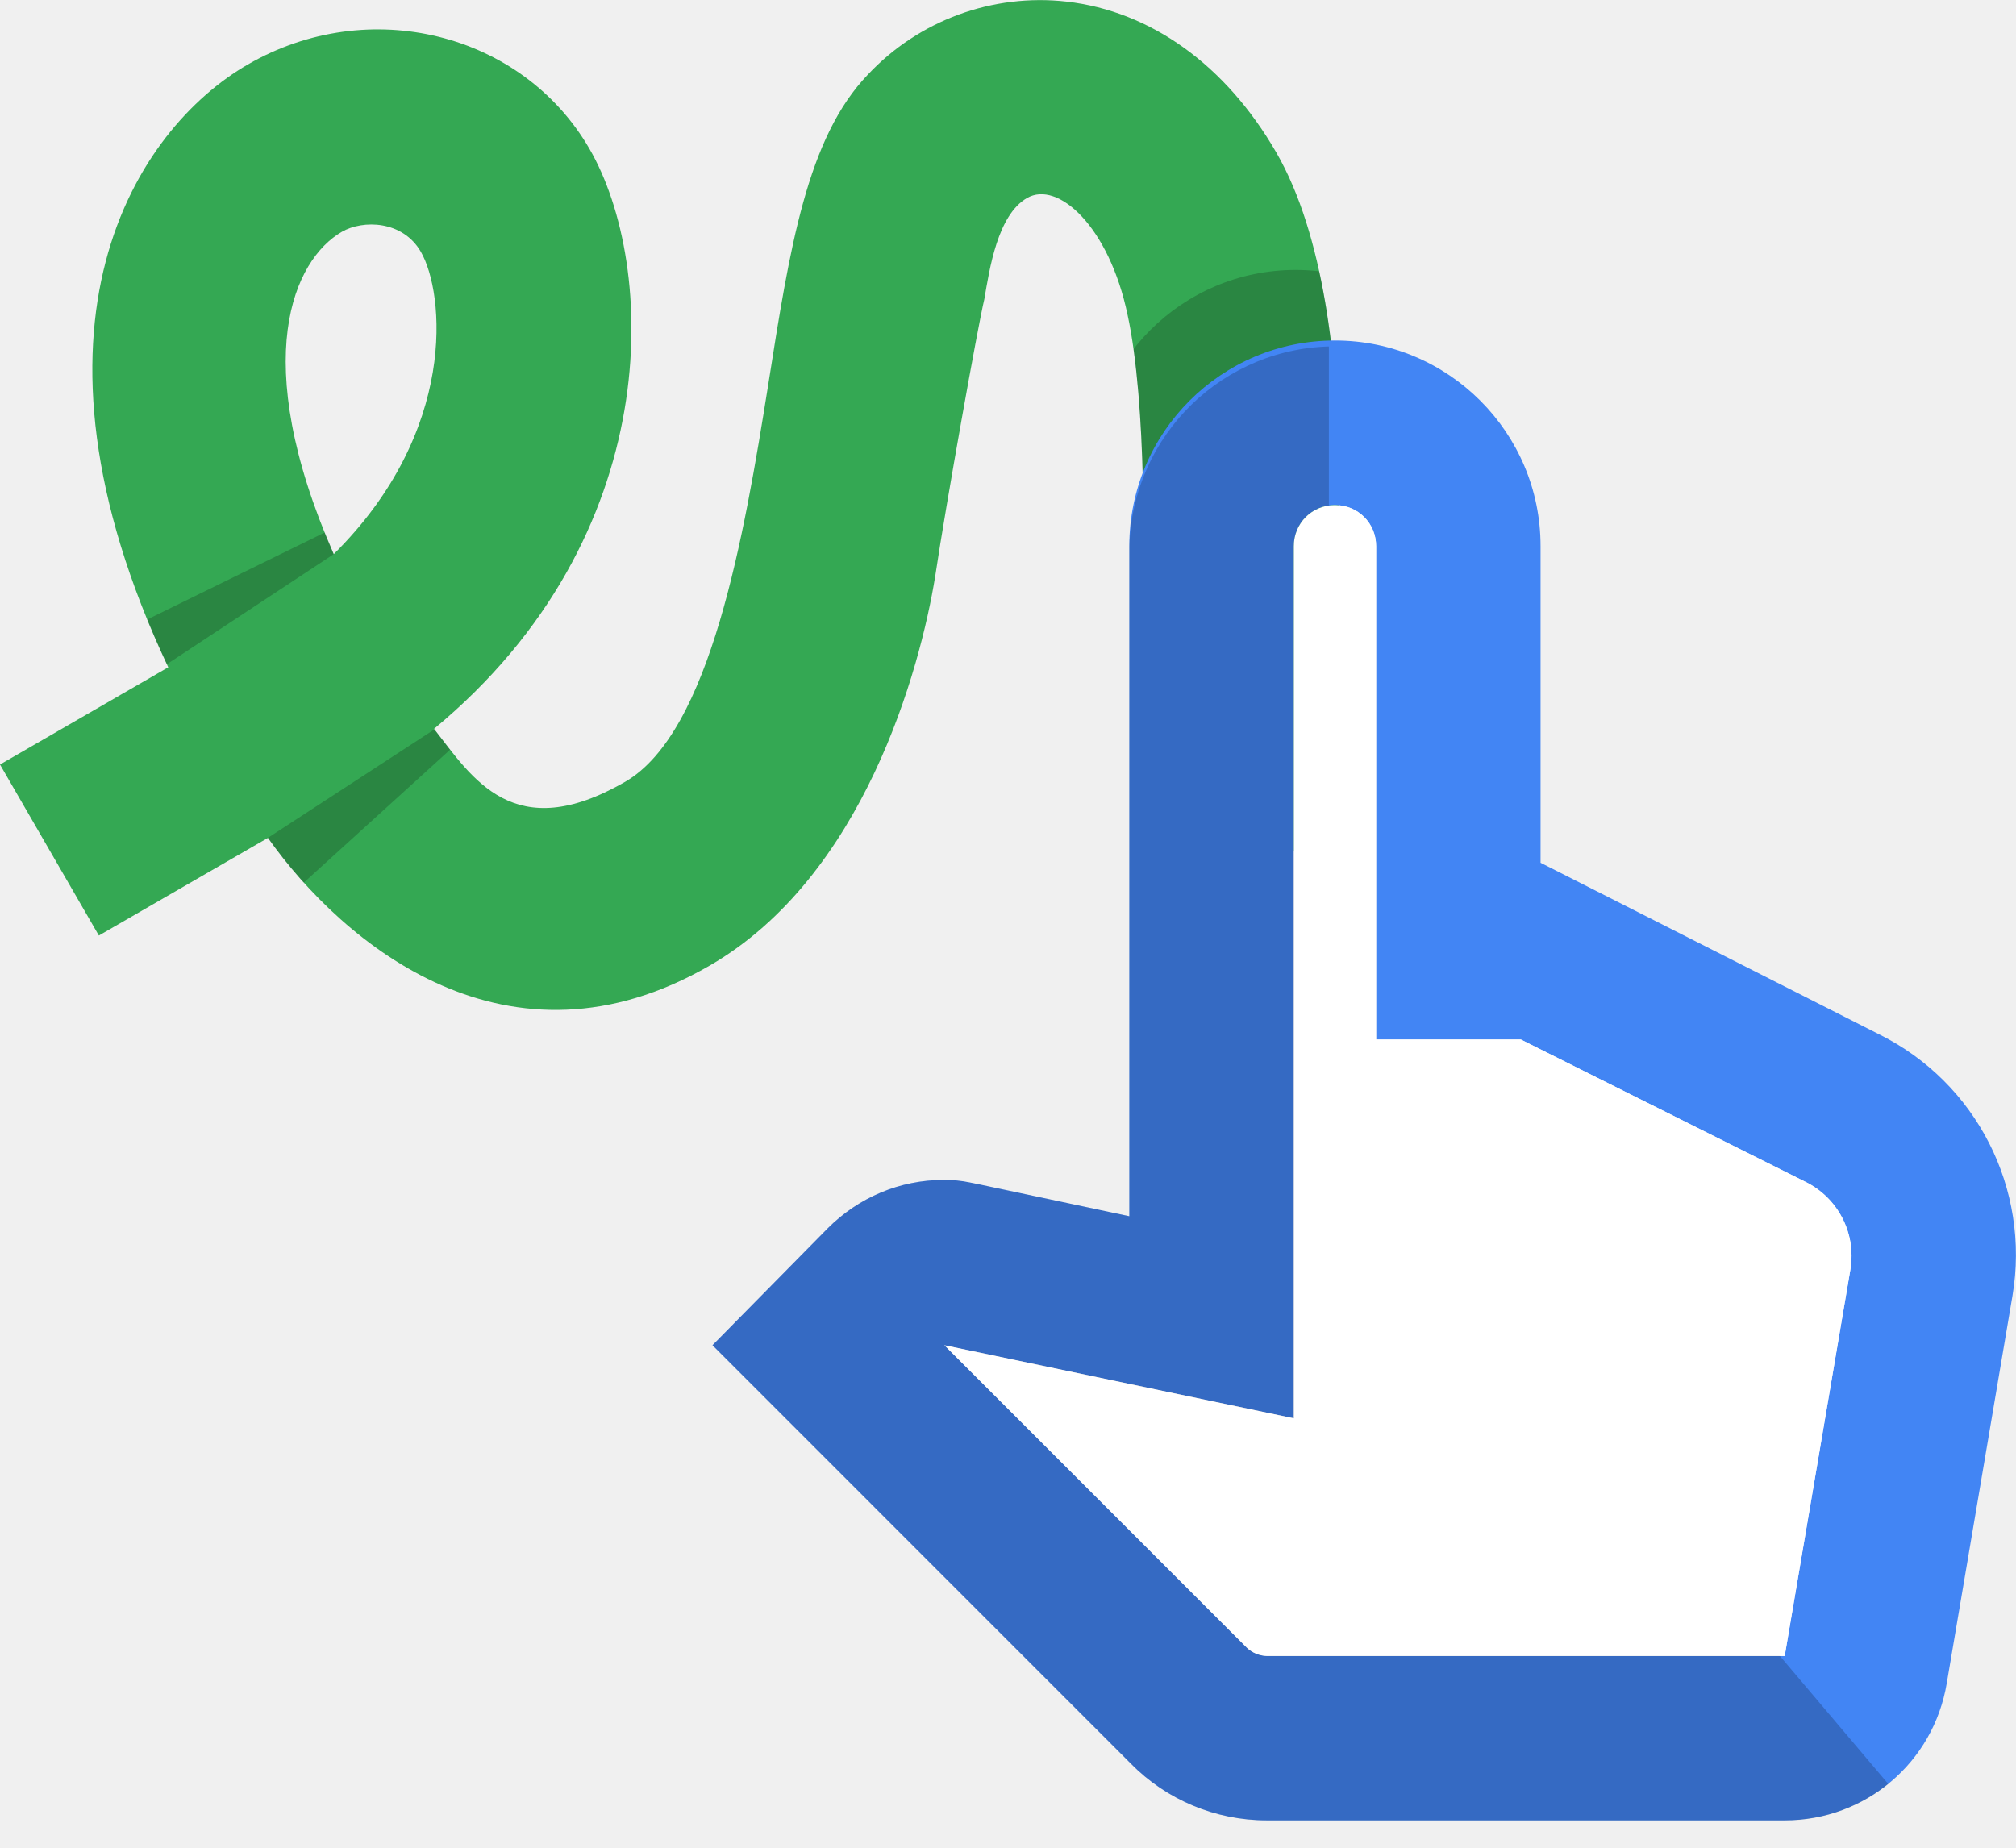
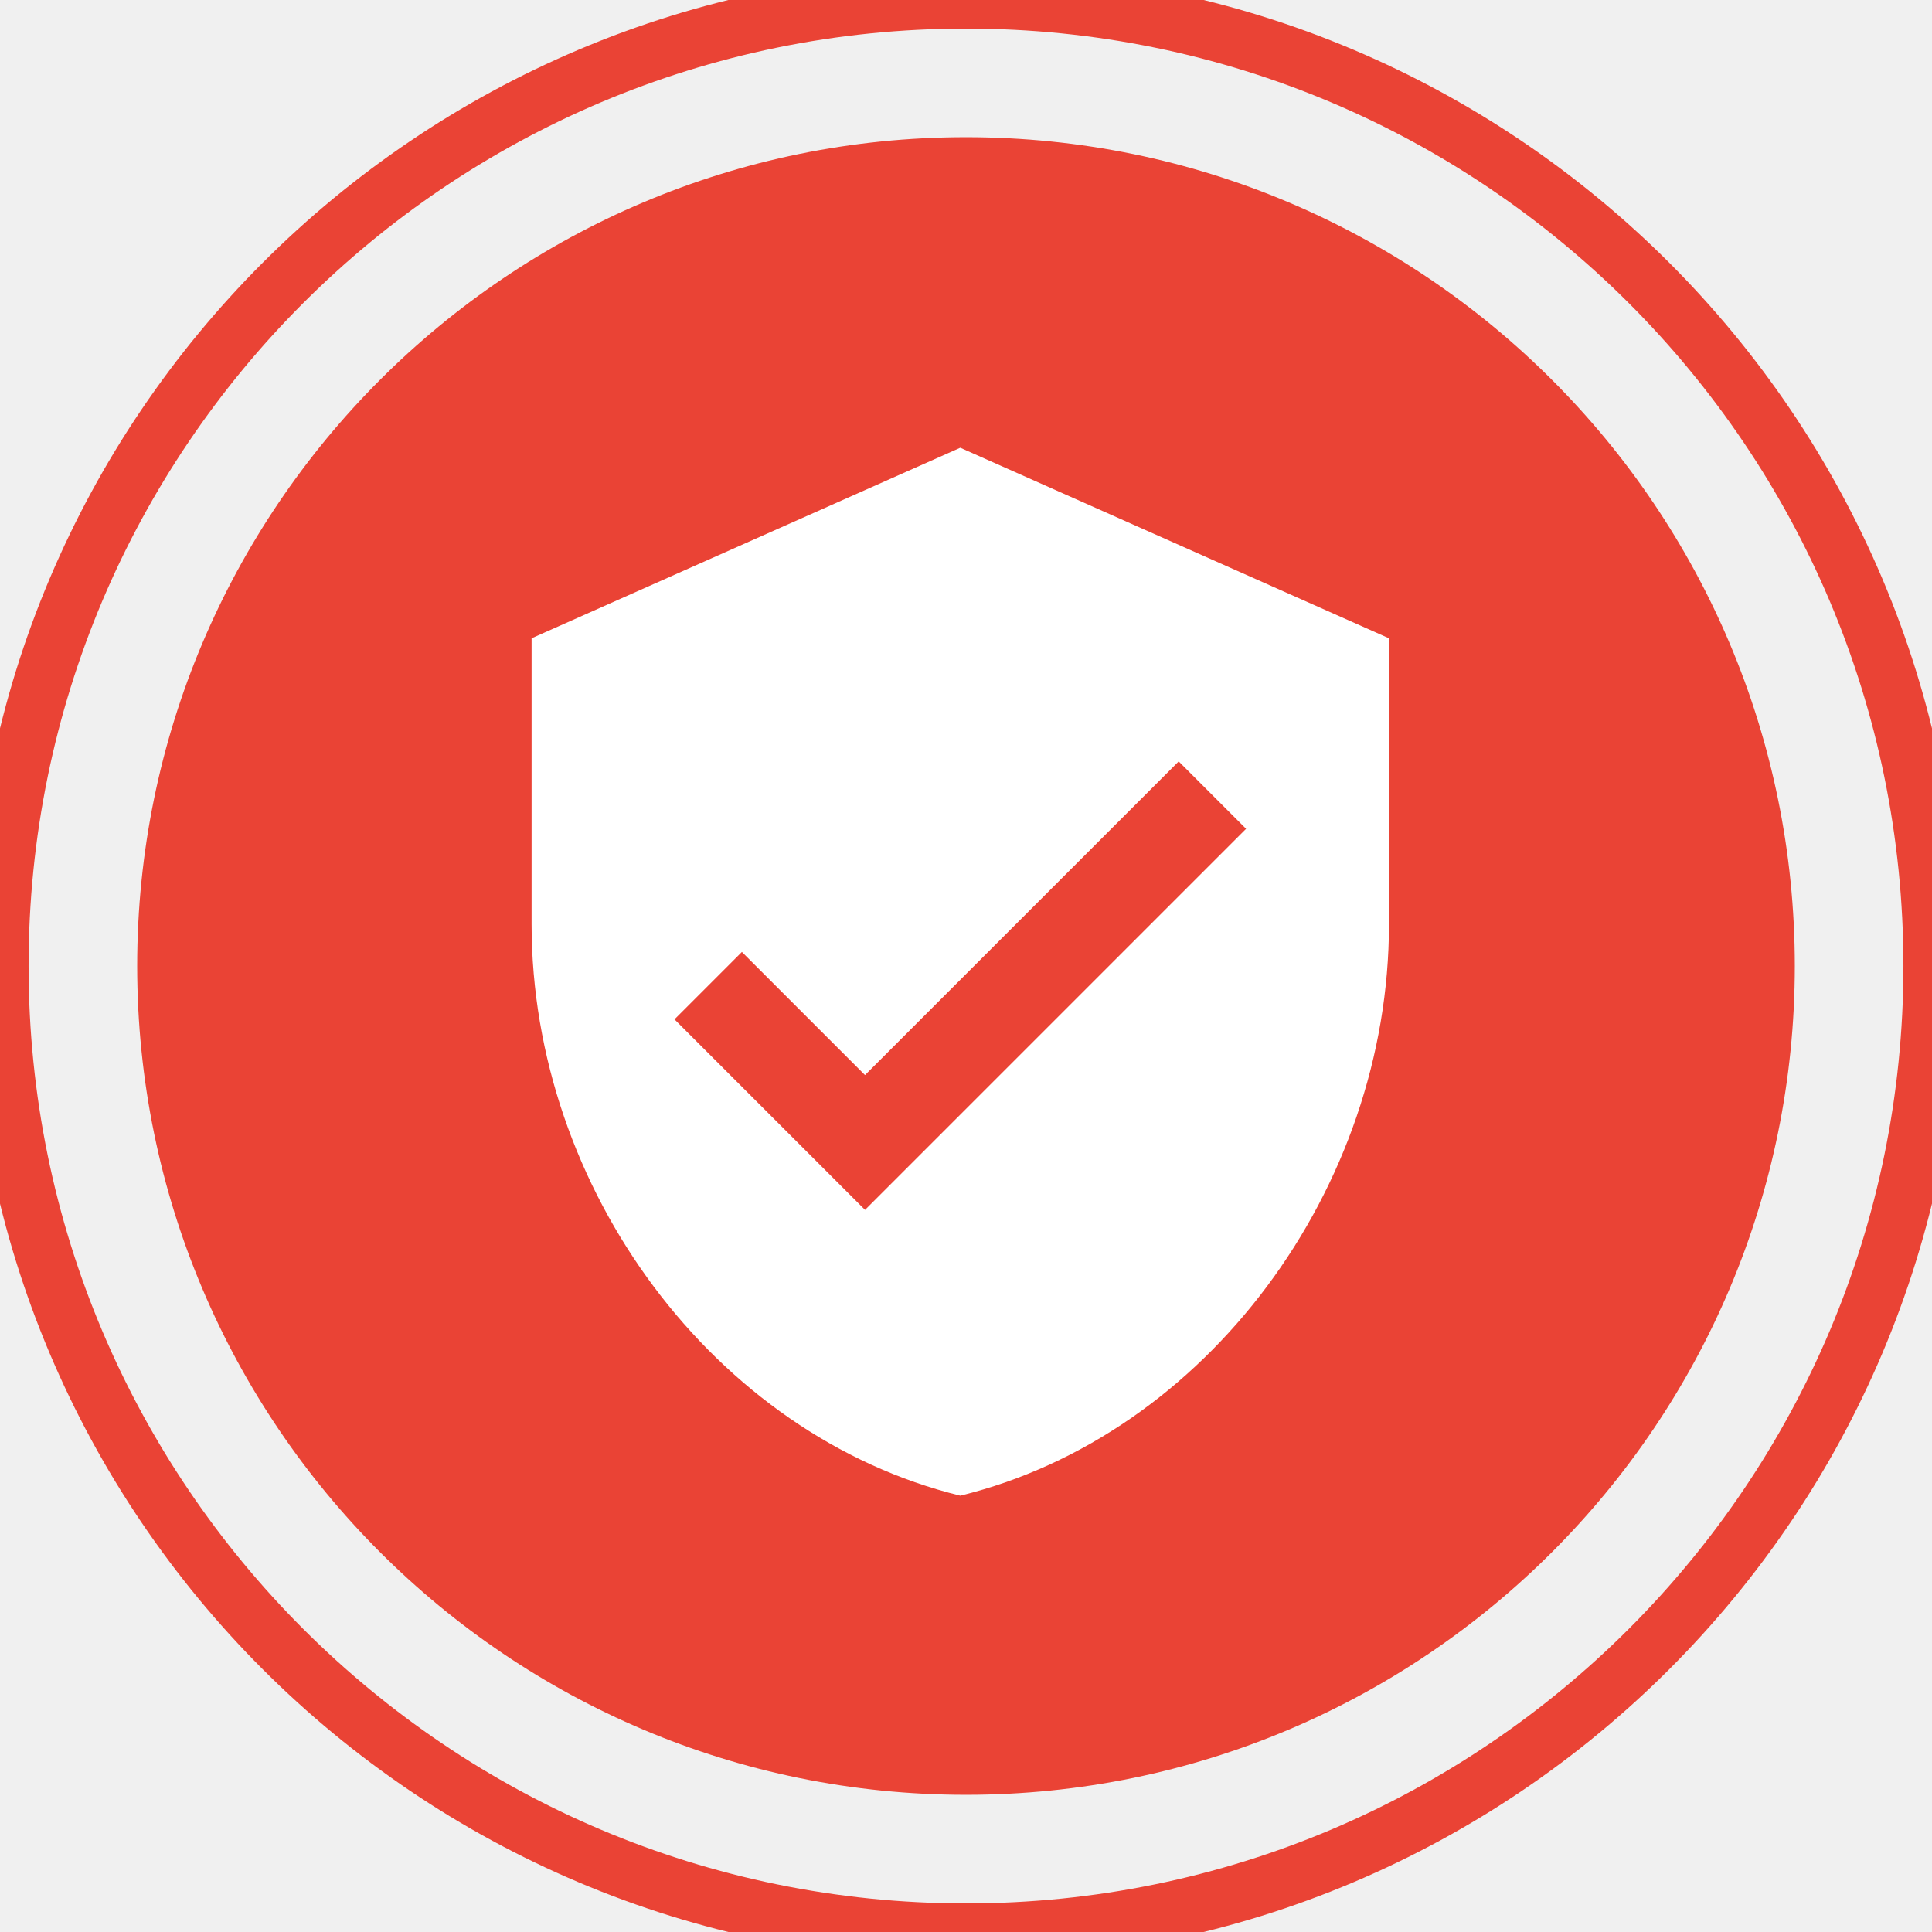
- <svg xmlns="http://www.w3.org/2000/svg" xmlns:xlink="http://www.w3.org/1999/xlink" viewBox="0 0 24 22">
-   <defs>
-     <path d="M10.332 1.576c-.725.756-.928 2.059-1.187 3.697-.283 1.783-.684 4.134-1.702 4.723-1.328.768-1.82-.046-2.276-.629C7.943 7.066 7.819 3.844 7.018 2.46c-.8-1.384-2.627-1.838-4.069-1.004-1.327.768-2.867 3.103-.946 7.176L0 9.791l1.178 2.036 2.011-1.163c.9 1.272 2.865 2.906 5.26 1.522 1.832-1.06 2.504-3.525 2.685-4.64.129-.867.509-2.991.583-3.294.063-.362.159-1.004.509-1.206.366-.213.977.336 1.198 1.393.227 1.053.206 2.988.151 3.738-.098 1.295-.154 2.176.486 3.284l1.964-.93c-.29-.543-.202-1.003-.188-1.543.006-.46.496-4.515-.643-6.486C14.591 1.46 13.701.823 12.699.707a2.82 2.82 0 0 0-2.367.869z" id="a" />
-     <path d="M10.339 6.961l4.034 2.044a2.93 2.93 0 0 1 1.586 3.113l-.784 4.61a1.946 1.946 0 0 1-1.928 1.635H7.08a2.266 2.266 0 0 1-1.616-.675L.482 12.705l1.37-1.39a1.943 1.943 0 0 1 1.38-.578c.118 0 .216.01.314.031l.098.019 1.801.382V3.19a2.448 2.448 0 0 1 4.894 0v3.771zm3.691 4.834a.984.984 0 0 0-.538-1.037l-3.387-1.695H8.382V3.19a.485.485 0 0 0-.49-.489.484.484 0 0 0-.489.489v10.386l-4.161-.871 3.603 3.603a.363.363 0 0 0 .235.097h6.167l.783-4.61z" id="c" />
-   </defs>
+ <svg xmlns="http://www.w3.org/2000/svg" viewBox="0 0 169 169">
  <g fill="none" fill-rule="evenodd">
-     <path d="M4.07 2.76c.251-.145.724-.136.94.238.283.489.442 2.136-1.037 3.6C2.951 4.266 3.5 3.09 4.07 2.76zm11.954 7.083c-.289-.543-.2-1.003-.187-1.543.005-.46.496-4.516-.644-6.486C14.59.772 13.7.134 12.698.019a2.814 2.814 0 0 0-2.366.869c-.725.756-.929 2.059-1.187 3.696-.284 1.783-.684 4.135-1.702 4.724-1.328.767-1.82-.046-2.276-.63C7.943 6.378 7.82 3.158 7.018 1.773 6.218.388 4.39-.066 2.95.768 1.621 1.535.082 3.87 2.003 7.945L0 9.103l1.177 2.036L3.19 9.976c.9 1.272 2.865 2.906 5.26 1.52 1.831-1.058 2.504-3.523 2.684-4.638.13-.868.51-2.991.584-3.294.062-.362.158-1.004.508-1.206.366-.213.977.336 1.198 1.393.228 1.053.207 2.989.151 3.738-.098 1.295-.154 2.176.487 3.284l1.963-.93z" fill="#34A853" />
-     <g transform="translate(0 -.688)">
-       <mask id="b" fill="#fff">
-         <use xlink:href="#a" />
-       </mask>
-       <path d="M2.543 11.084l.244.867 2.74-2.49-.123-.24-2.86 1.863zm-1.36-2.741l.248.62 2.542-1.677-.107-.258-2.683 1.315zM17.87 10.12V6.35a2.448 2.448 0 0 0-2.447-2.448 2.448 2.448 0 0 0-2.447 2.448v7.978l-1.801-.382-.098-.02a1.522 1.522 0 0 0-.314-.03c-.518 0-1.008.207-1.38.579l-1.37 1.389 4.982 4.984c.421.43 1.008.674 1.616.674h6.166c.96 0 1.773-.684 1.93-1.634l.782-4.611a2.93 2.93 0 0 0-1.585-3.113l-4.034-2.044zm3.692 4.834l-.785 4.61H14.61a.363.363 0 0 1-.234-.097l-3.603-3.603 4.16.872V6.35c0-.275.216-.49.49-.49s.49.215.49.49v5.873h1.721l3.389 1.694a.985.985 0 0 1 .538 1.037z" fill-opacity=".2" fill="#000" mask="url(#b)" />
-     </g>
-     <path d="M18.34 10.273V6.502a2.448 2.448 0 0 0-4.896 0v7.979l-1.8-.382-.098-.02a1.46 1.46 0 0 0-.314-.03c-.518 0-1.008.206-1.38.578l-1.37 1.39L13.464 21c.421.43 1.008.674 1.615.674h6.167c.96 0 1.772-.685 1.93-1.634l.782-4.611a2.93 2.93 0 0 0-1.586-3.113l-4.033-2.044zm3.69 4.834l-.784 4.61H15.08a.365.365 0 0 1-.235-.097l-3.602-3.603 4.16.87V6.503c0-.274.216-.49.49-.49s.49.216.49.49v5.874h1.722l3.387 1.694a.983.983 0 0 1 .538 1.037z" fill="#4285F4" />
-     <path d="M22.03 15.107l-.783 4.61H15.08a.363.363 0 0 1-.235-.097l-3.603-3.603 4.16.87V6.504c0-.275.216-.49.49-.49s.49.215.49.49v5.873h1.723l3.387 1.694a.983.983 0 0 1 .538 1.037" fill="#FFF" />
-     <g transform="translate(8 3.312)">
-       <mask id="d" fill="#fff">
-         <use xlink:href="#c" />
-       </mask>
-       <path fill-opacity=".2" fill="#000" mask="url(#d)" d="M7.82 10.062L16.233 20l-16.657-.387V-.55l8.244.143z" />
-     </g>
+     <circle fill="#EA4335" cx="84.5" cy="84.5" r="72.5" />
+     <circle stroke="#EA4335" stroke-width="5" cx="84.5" cy="84.5" r="84.5" />
+     <path d="M34 35h100v100H34z" />
+     <path d="M84 39.167L46.5 55.833v25c0 23.146 15.98 44.73 37.5 50 21.52-5.27 37.5-26.854 37.5-50v-25L84 39.167zm-8.333 66.666L59 89.167l5.896-5.896 10.77 10.77 27.438-27.437L109 72.5l-33.333 33.333z" fill="#FFF" fill-rule="nonzero" />
  </g>
</svg>
